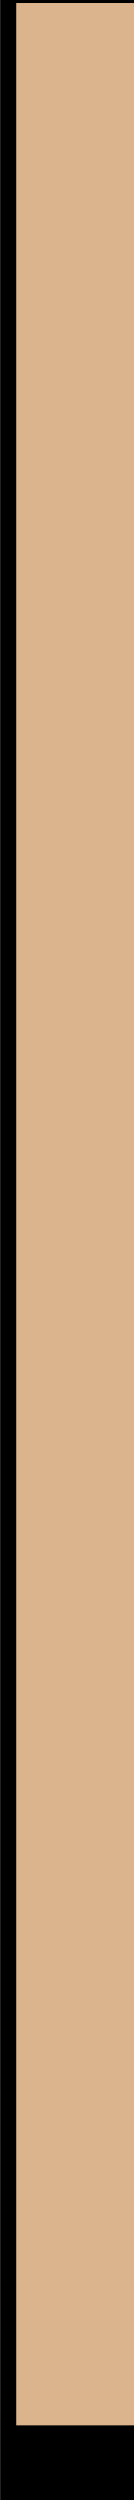
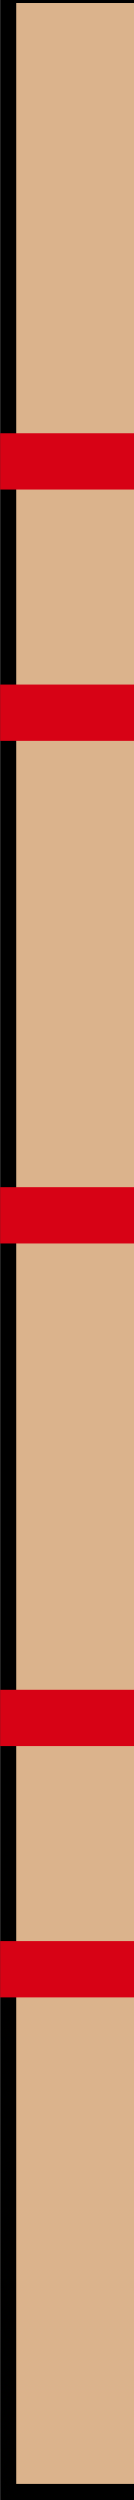
<svg xmlns="http://www.w3.org/2000/svg" width="0.265mm" height="4.974mm" viewBox="0 0 0.265 4.974" version="1.1" id="svg8">
  <defs id="defs2" />
  <g id="layer1" transform="translate(0.1192733,-292.013)">
    <rect style="opacity:1;fill:#dbb38c;fill-opacity:1;stroke:#000000;stroke-width:0.032;stroke-miterlimit:4;stroke-dasharray:none;stroke-dashoffset:0;stroke-opacity:1" id="rect828-7" width="14.968" height="4.968" x="-0.103" y="292.003" />
    <path style="fill:none;stroke:#15a0ff;stroke-width:0.112;stroke-linecap:butt;stroke-linejoin:miter;stroke-miterlimit:4;stroke-dasharray:none;stroke-opacity:0.839" d="M 0.937,296.987 V 292.013" id="path1366" />
    <path style="fill:none;stroke:#15a0ff;stroke-width:0.112;stroke-linecap:butt;stroke-linejoin:miter;stroke-miterlimit:4;stroke-dasharray:none;stroke-opacity:0.839" d="M 1.937,296.987 V 292.013" id="path1366-8" />
    <path style="fill:none;stroke:#15a0ff;stroke-width:0.112;stroke-linecap:butt;stroke-linejoin:miter;stroke-miterlimit:4;stroke-dasharray:none;stroke-opacity:0.839" d="M 4.937,296.987 V 292.013" id="path1366-8-9" />
    <path style="fill:none;stroke:#15a0ff;stroke-width:0.112;stroke-linecap:butt;stroke-linejoin:miter;stroke-miterlimit:4;stroke-dasharray:none;stroke-opacity:0.839" d="M 6.937,296.987 V 292.013" id="path1366-8-9-7" />
    <path style="fill:none;stroke:#15a0ff;stroke-width:0.112;stroke-linecap:butt;stroke-linejoin:miter;stroke-miterlimit:4;stroke-dasharray:none;stroke-opacity:0.839" d="M 8.937,296.987 V 292.013" id="path1366-8-9-7-3" />
    <path style="fill:none;stroke:#15a0ff;stroke-width:0.112;stroke-linecap:butt;stroke-linejoin:miter;stroke-miterlimit:4;stroke-dasharray:none;stroke-opacity:0.839" d="M 11.937,296.987 V 292.013" id="path1366-8-9-7-3-6" />
    <path style="fill:none;stroke:#15a0ff;stroke-width:0.112;stroke-linecap:butt;stroke-linejoin:miter;stroke-miterlimit:4;stroke-dasharray:none;stroke-opacity:0.839" d="M 13.937,296.987 V 292.013" id="path1366-8-9-7-3-6-1" />
-     <path style="fill:none;stroke:#000000;stroke-width:0.265px;stroke-linecap:butt;stroke-linejoin:miter;stroke-opacity:1" d="M -0.103,296.971 H 14.865" id="path2176" />
+     <path style="fill:none;stroke:#d70215;stroke-width:0.112;stroke-linecap:butt;stroke-linejoin:miter;stroke-miterlimit:4;stroke-dasharray:none;stroke-opacity:1" d="M -0.119,295.931 H 14.849" id="path1405-3" />
+     <path style="fill:none;stroke:#d70215;stroke-width:0.112;stroke-linecap:butt;stroke-linejoin:miter;stroke-miterlimit:4;stroke-dasharray:none;stroke-opacity:1" d="M -0.119,295.431 H 14.849" id="path1405-3-6" />
+     <path style="fill:none;stroke:#d70215;stroke-width:0.112;stroke-linecap:butt;stroke-linejoin:miter;stroke-miterlimit:4;stroke-dasharray:none;stroke-opacity:1" d="M -0.119,294.431 H 14.849" id="path1405-3-6-7" />
+     <path style="fill:none;stroke:#d70215;stroke-width:0.112;stroke-linecap:butt;stroke-linejoin:miter;stroke-miterlimit:4;stroke-dasharray:none;stroke-opacity:1" d="M -0.119,293.431 H 14.849" id="path1405-3-6-7-5" />
+     <path style="fill:none;stroke:#d70215;stroke-width:0.112;stroke-linecap:butt;stroke-linejoin:miter;stroke-miterlimit:4;stroke-dasharray:none;stroke-opacity:1" d="M -0.119,292.931 H 14.849" id="path1405-3-6-7-5-3" />
+     <path style="fill:none;stroke:#000000;stroke-width:0.246px;stroke-linecap:butt;stroke-linejoin:miter;stroke-opacity:1" d="m 12.866,296.936 1.999,0.035" id="path1482" />
+     <flowRoot xml:space="preserve" id="flowRoot1277" style="font-style:normal;font-weight:normal;font-size:40px;line-height:1.25;font-family:sans-serif;letter-spacing:0px;word-spacing:0px;fill:#000000;fill-opacity:1;stroke:none" transform="matrix(0.1052752,0,0,0.1052752,21.20537,288.519)">
+       <flowRegion id="flowRegion1279">
+         <rect id="rect1281" width="74.953" height="108.718" x="-77.782" y="41.937" />
+       </flowRegion>
+       <flowPara id="flowPara1283" style="font-size:10.667px">2m</flowPara>
+     </flowRoot>
  </g>
</svg>
